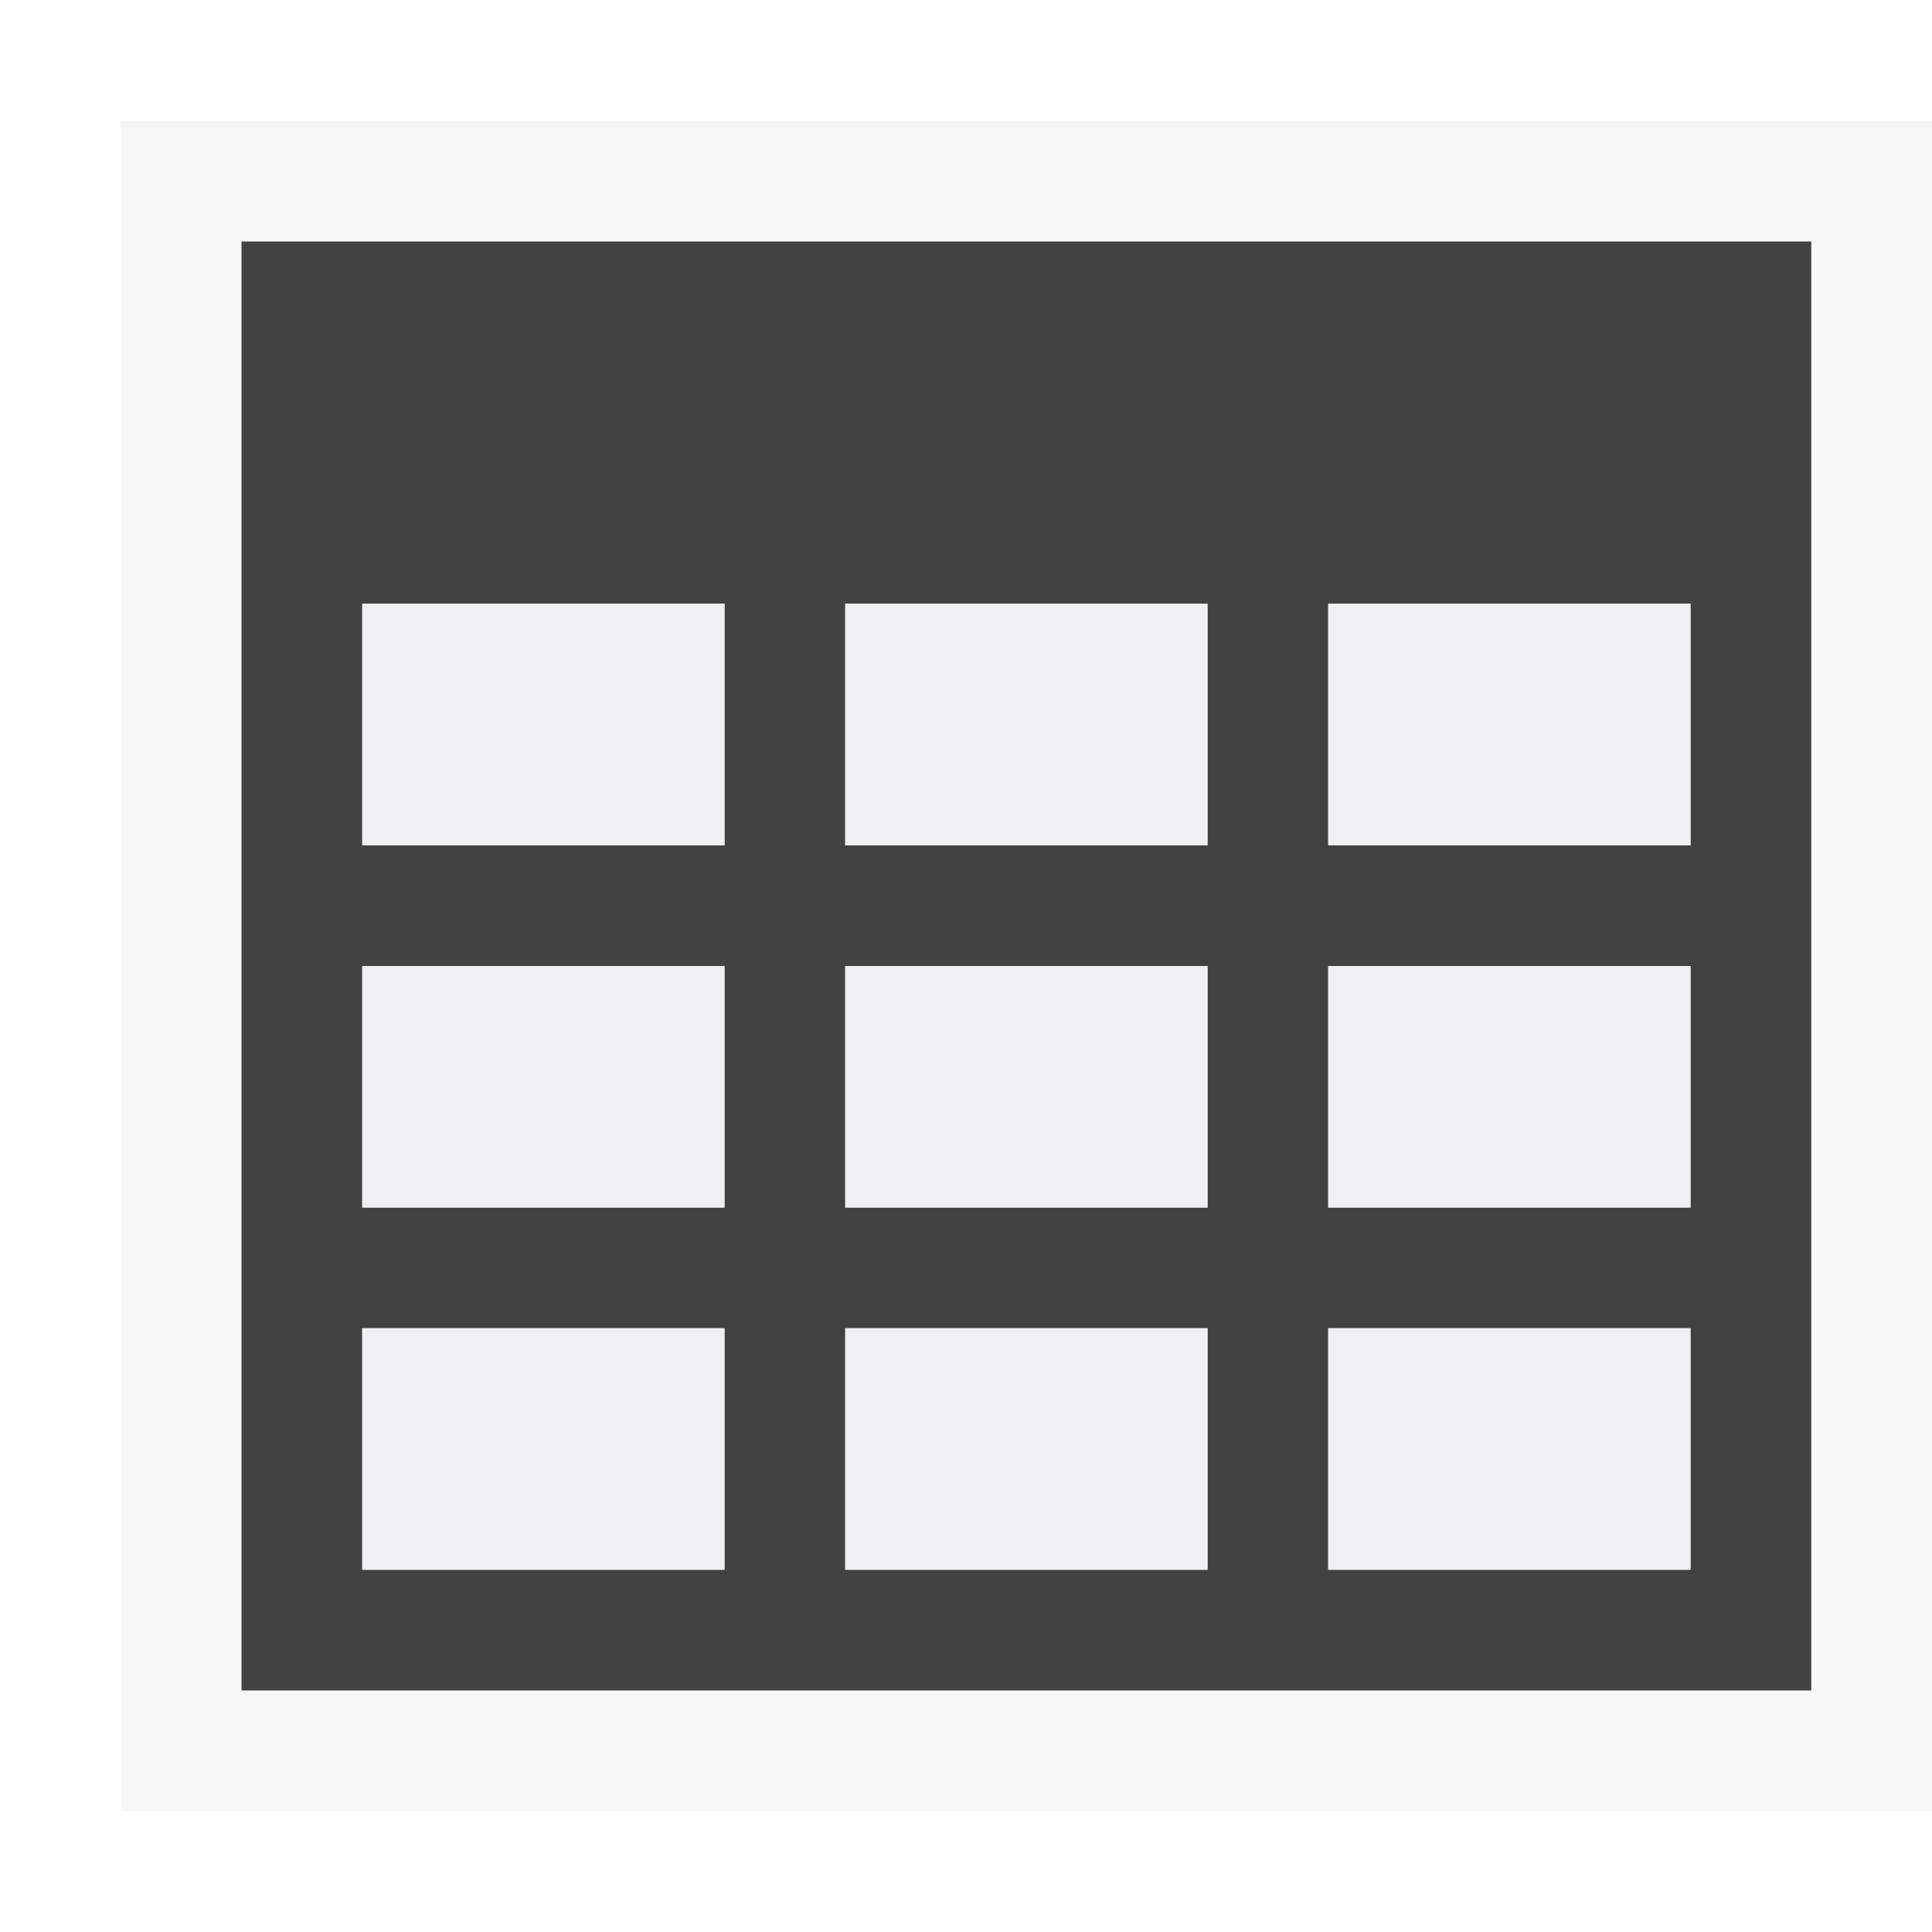
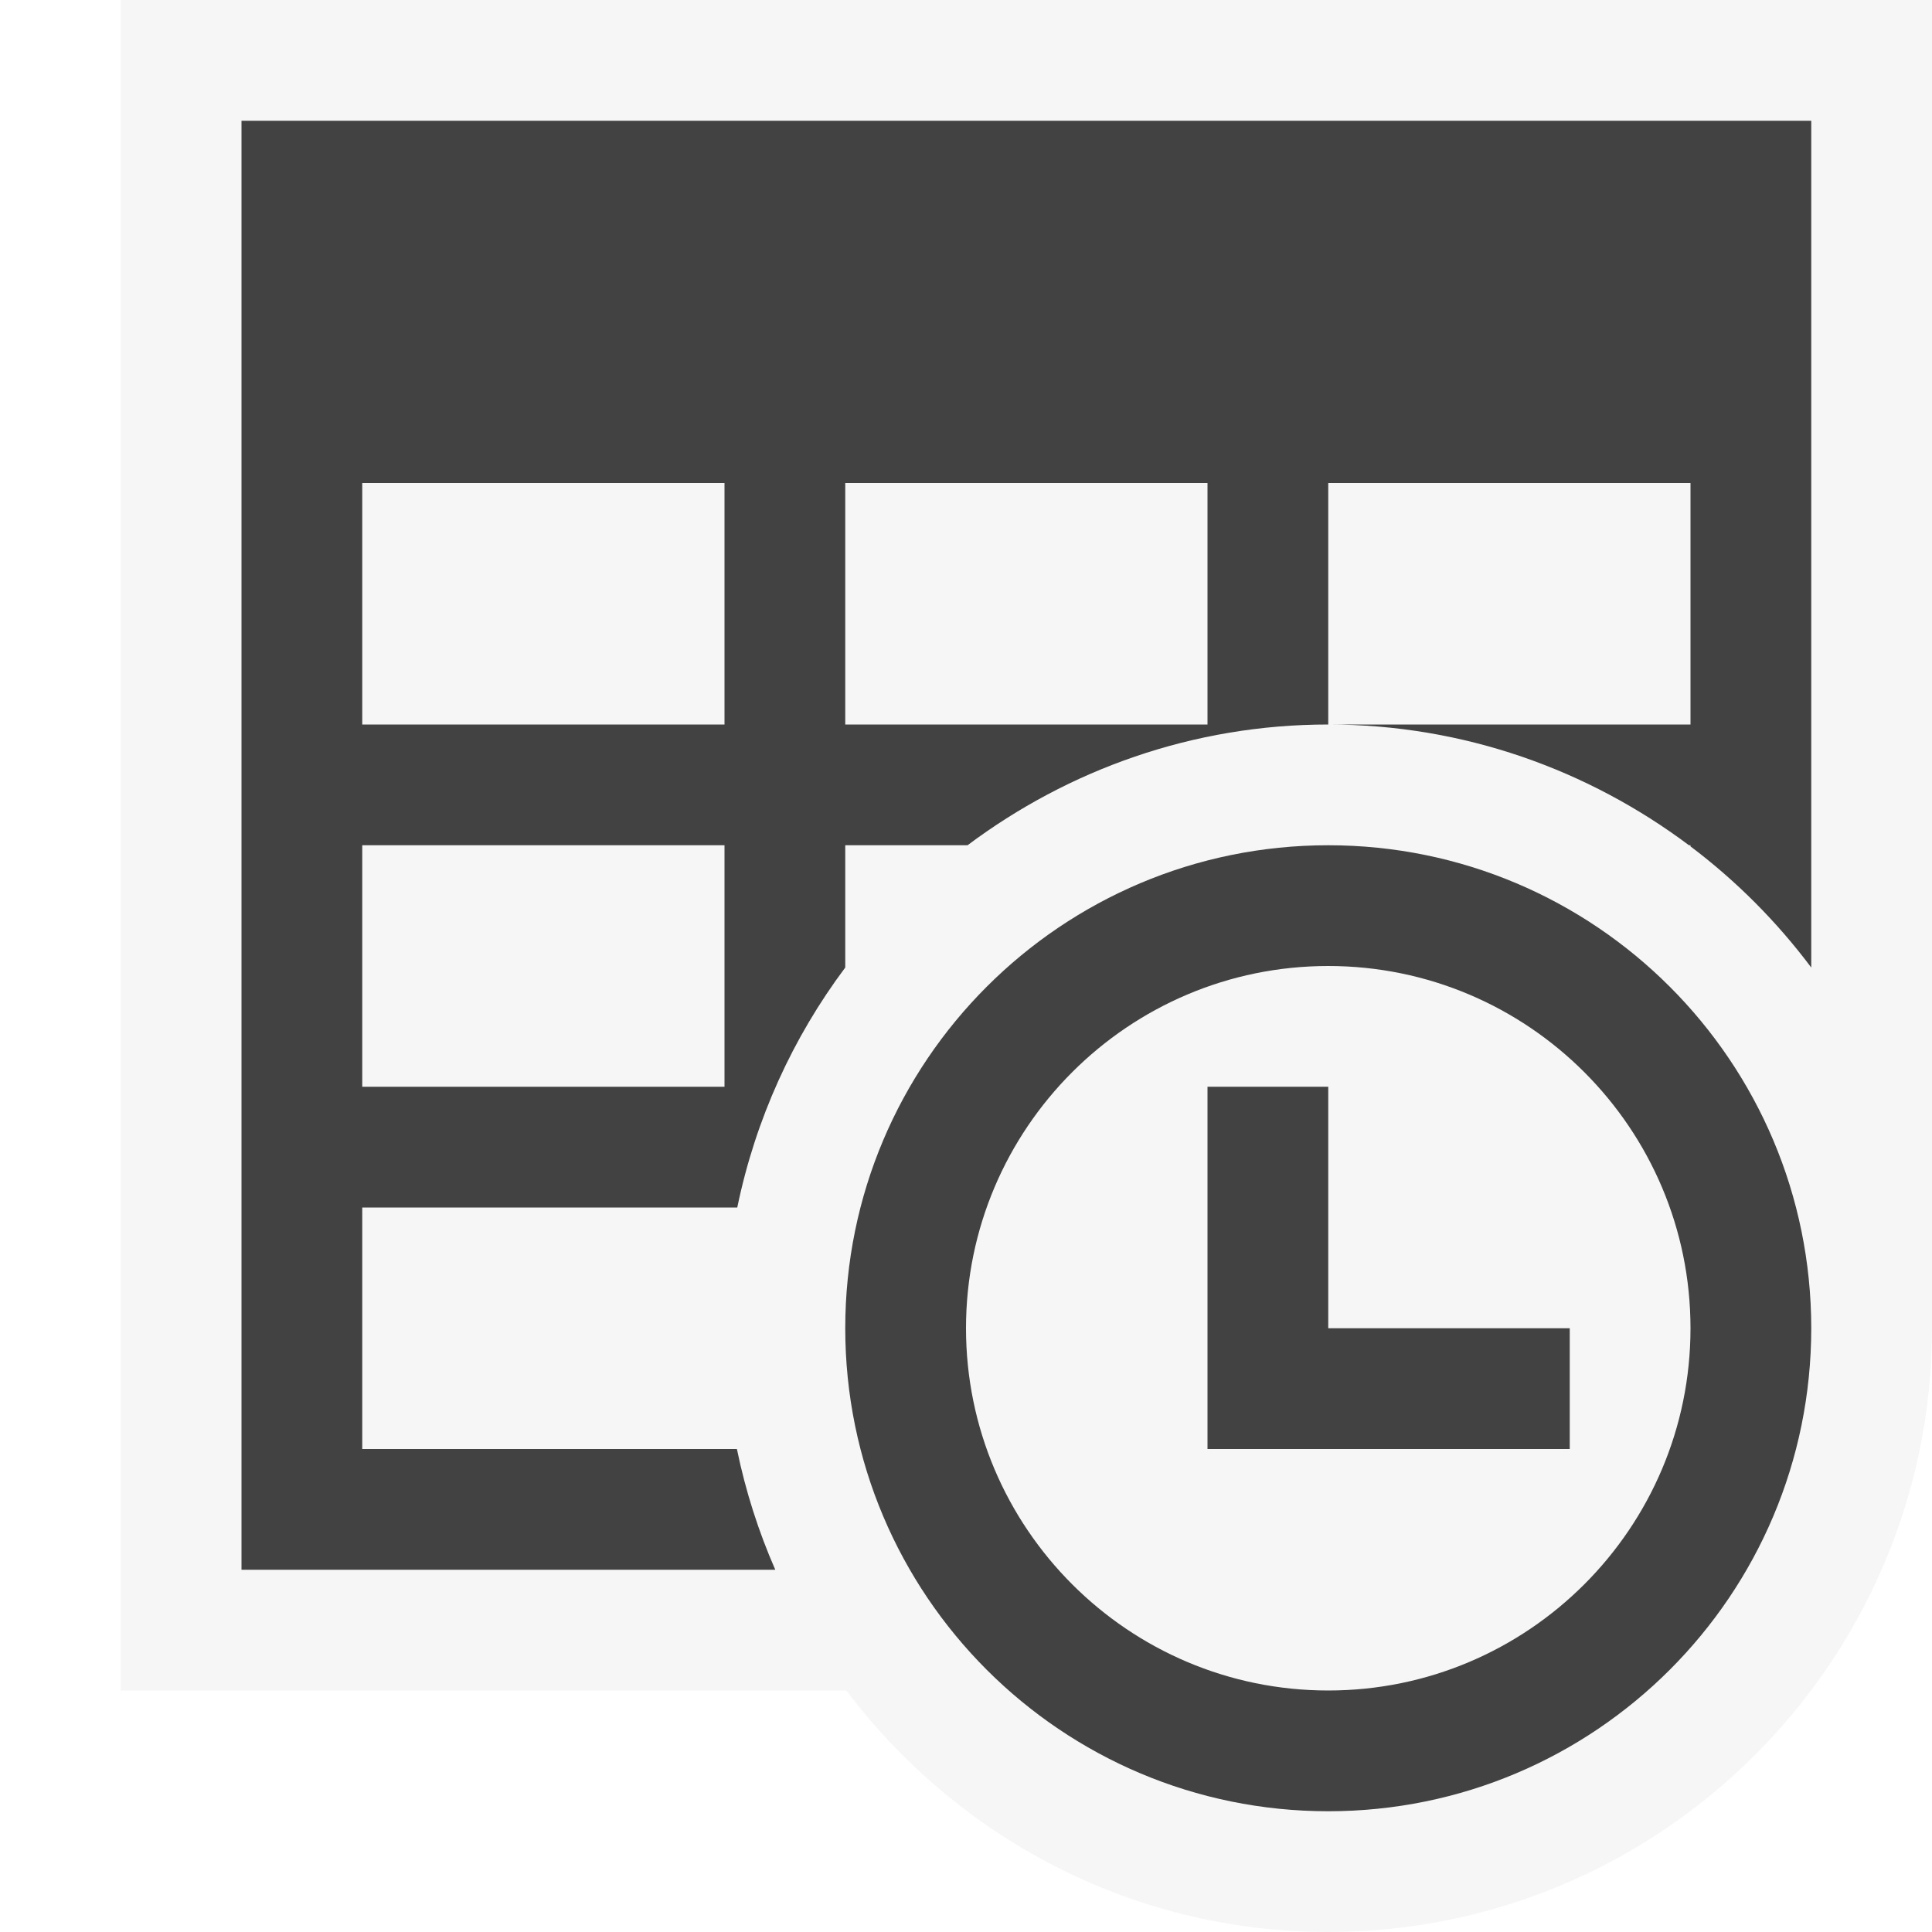
- <svg xmlns="http://www.w3.org/2000/svg" width="16" height="16">
-   <style type="text/css">.icon-canvas-transparent{opacity:0;fill:#F6F6F6;} .icon-vs-out{fill:#F6F6F6;} .icon-vs-bg{fill:#424242;} .icon-vs-fg{fill:#F0EFF1;}</style>
-   <path class="icon-canvas-transparent" d="M16 16h-16v-16h16v16z" id="canvas" />
-   <path class="icon-vs-out" d="M16 15h-15v-14h15v14z" id="outline" />
-   <path class="icon-vs-bg" d="M2 2v12h13v-12h-13zm4 11h-3v-2h3v2zm0-3h-3v-2h3v2zm0-3h-3v-2h3v2zm4 6h-3v-2h3v2zm0-3h-3v-2h3v2zm0-3h-3v-2h3v2zm4 6h-3v-2h3v2zm0-3h-3v-2h3v2zm0-3h-3v-2h3v2z" id="iconBg" />
-   <path class="icon-vs-fg" d="M14 7h-3v-2h3v2zm0 1h-3v2h3v-2zm-4-3h-3v2h3v-2zm0 3h-3v2h3v-2zm-4-3h-3v2h3v-2zm0 3h-3v2h3v-2zm8 3h-3v2h3v-2zm-4 0h-3v2h3v-2zm-4 0h-3v2h3v-2z" id="iconFg" />
+ <svg xmlns="http://www.w3.org/2000/svg" version="1.1" id="Layer_1" x="0px" y="0px" width="16" height="16" viewBox="0 0 64 64" style="enable-background:new 0 0 64 64;" xml:space="preserve">
+   <path style="fill:#F6F6F6;" d="M4,0v56h24.038c3.653,4.847,9.439,8,15.962,8c11.028,0,20-8.972,20-20V0H4z" />
+   <g>
+     <path style="fill:#424242;" d="M44,28c-8.836,0-16,7.163-16,16s7.164,16,16,16s16-7.163,16-16S52.836,28,44,28z M44,56   c-6.62,0-12-5.38-12-12s5.38-12,12-12s12,5.38,12,12S50.62,56,44,56z" />
+     <polygon style="fill:#424242;" points="44,44 44,36 40,36 40,48 52,48 52,44  " />
+     <path style="fill:#424242;" d="M8,4v48h17.682c-0.557-1.271-0.985-2.609-1.271-4H12v-8h12.423c0.605-2.931,1.843-5.633,3.577-7.949   V28h4.051c3.339-2.5,7.468-4,11.949-4v-8h12v8H44c4.482,0,8.61,1.5,11.949,4H56v0.038c1.517,1.143,2.861,2.493,4,4.013V4H8z M24,36   H12v-8h12V36z M24,24H12v-8h12V24z M40,24H28v-8h12V24z" />
+   </g>
</svg>
